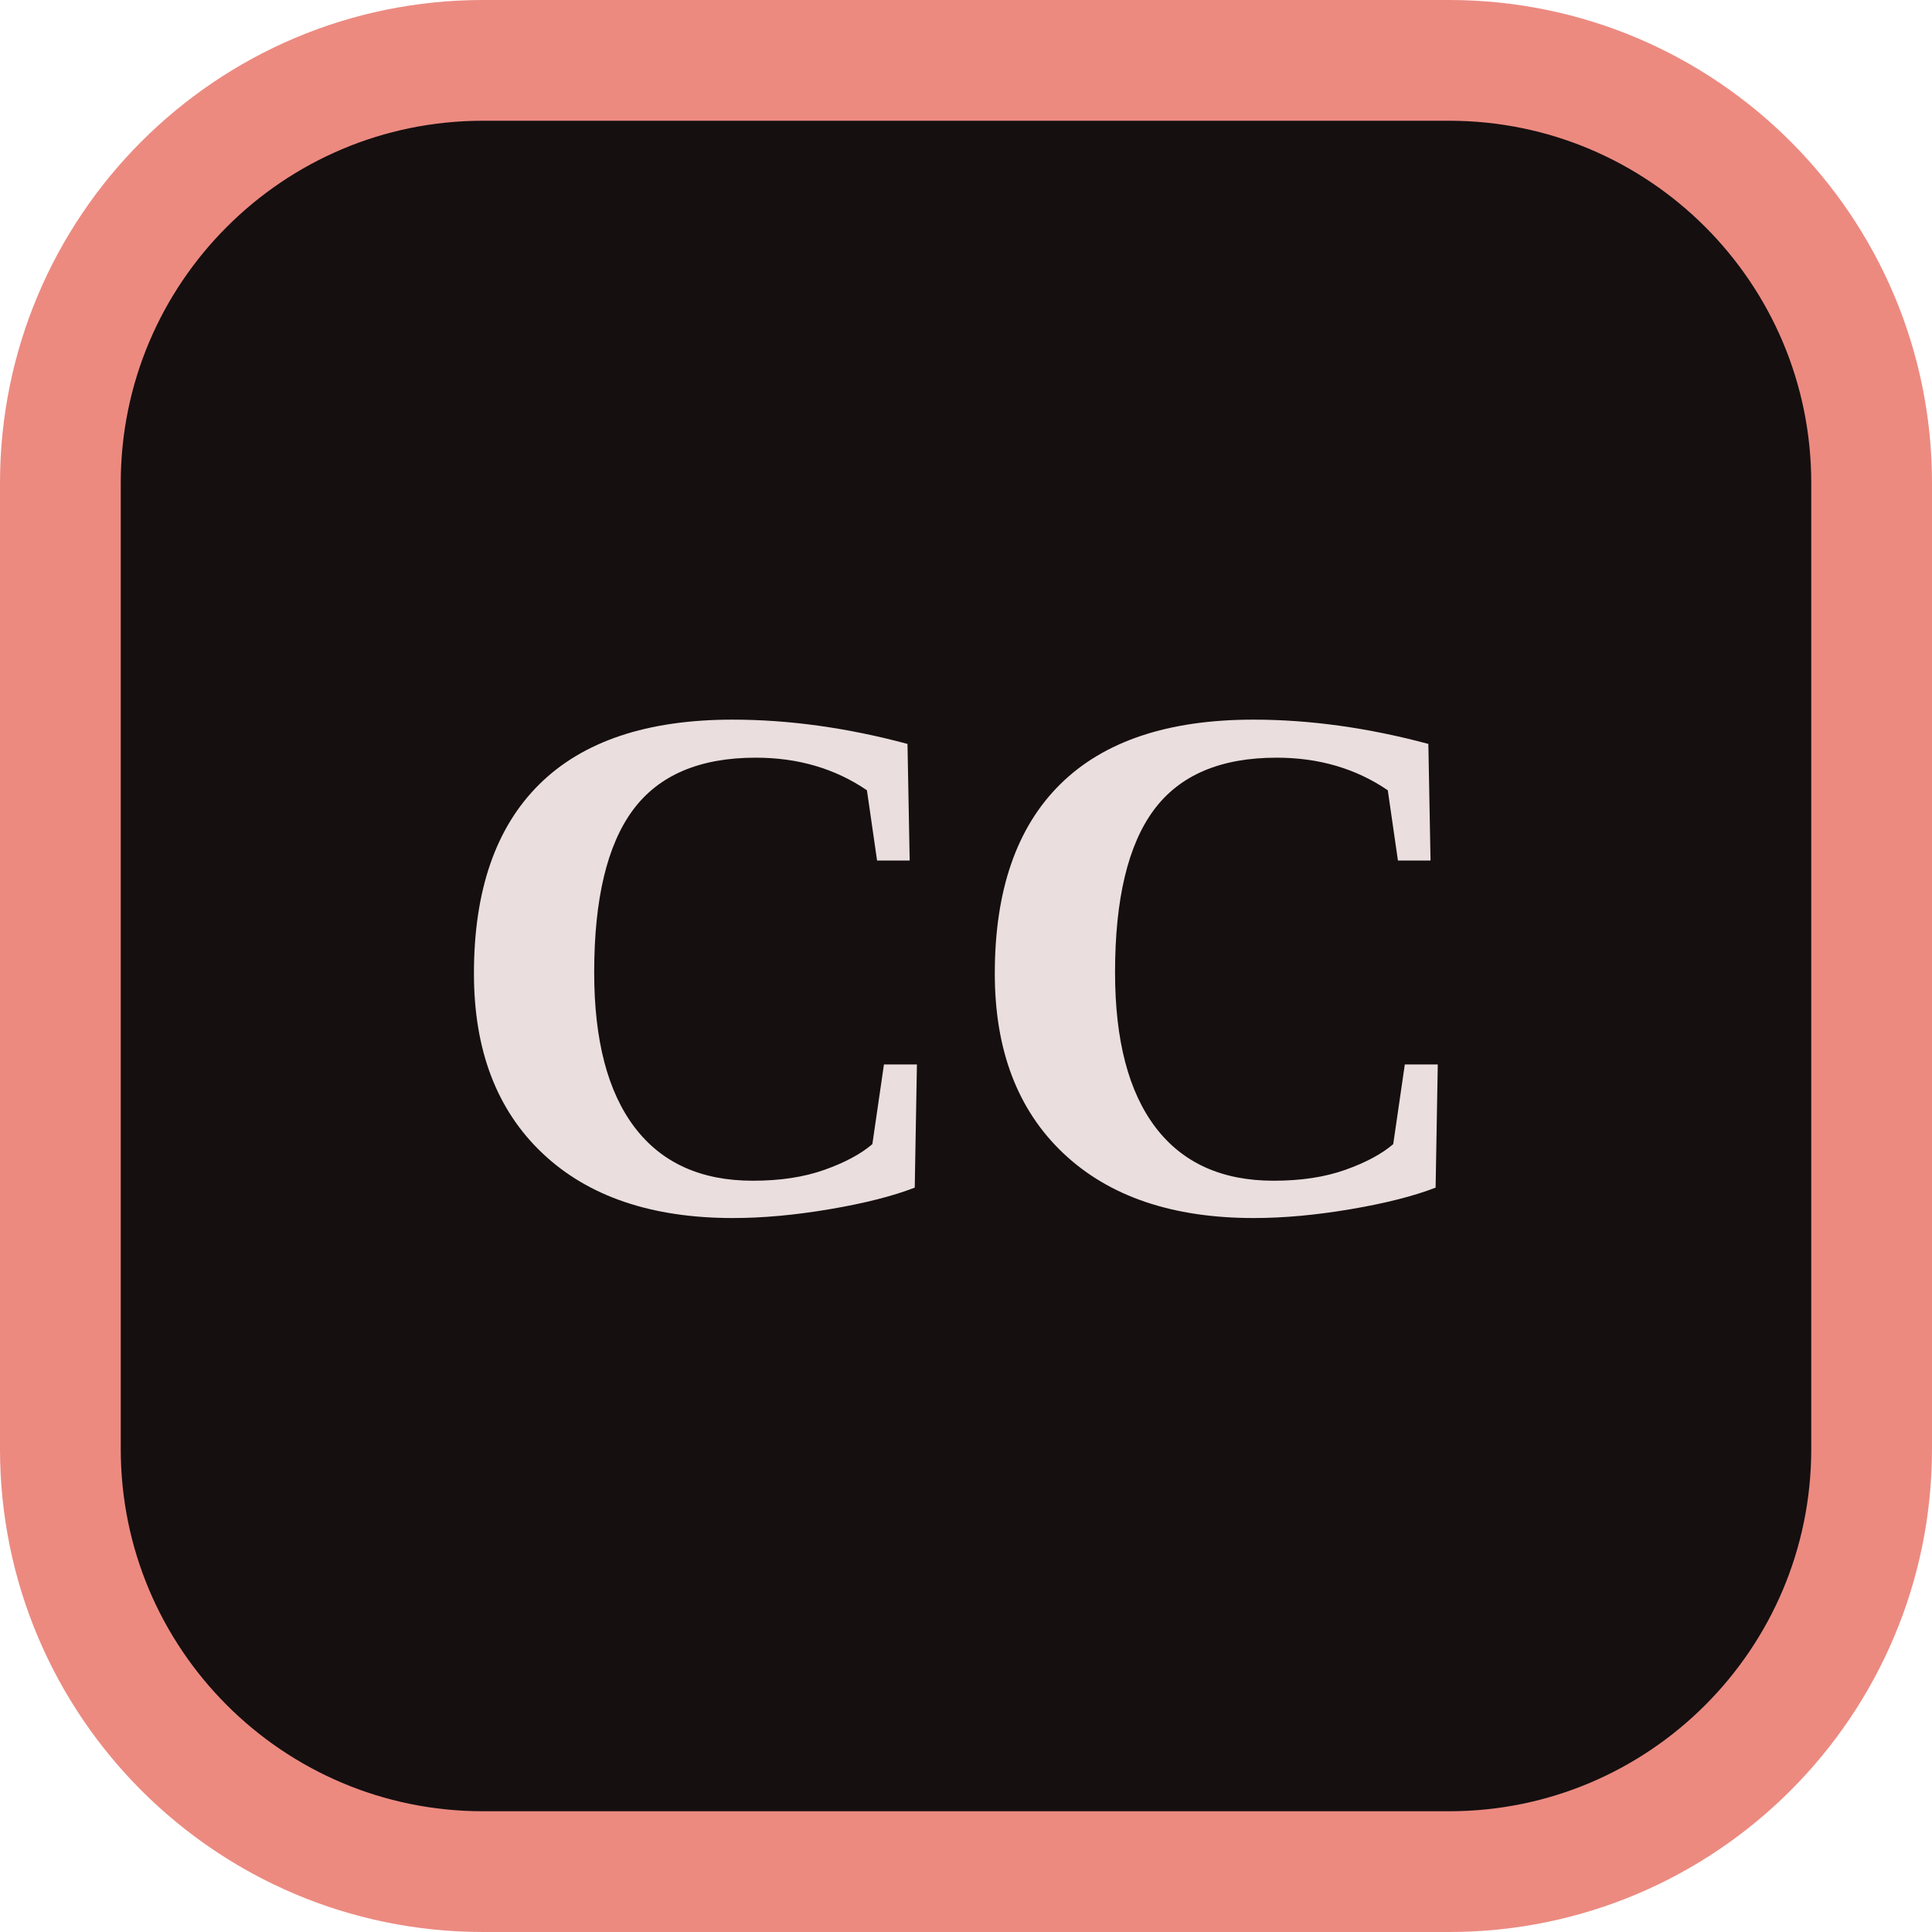
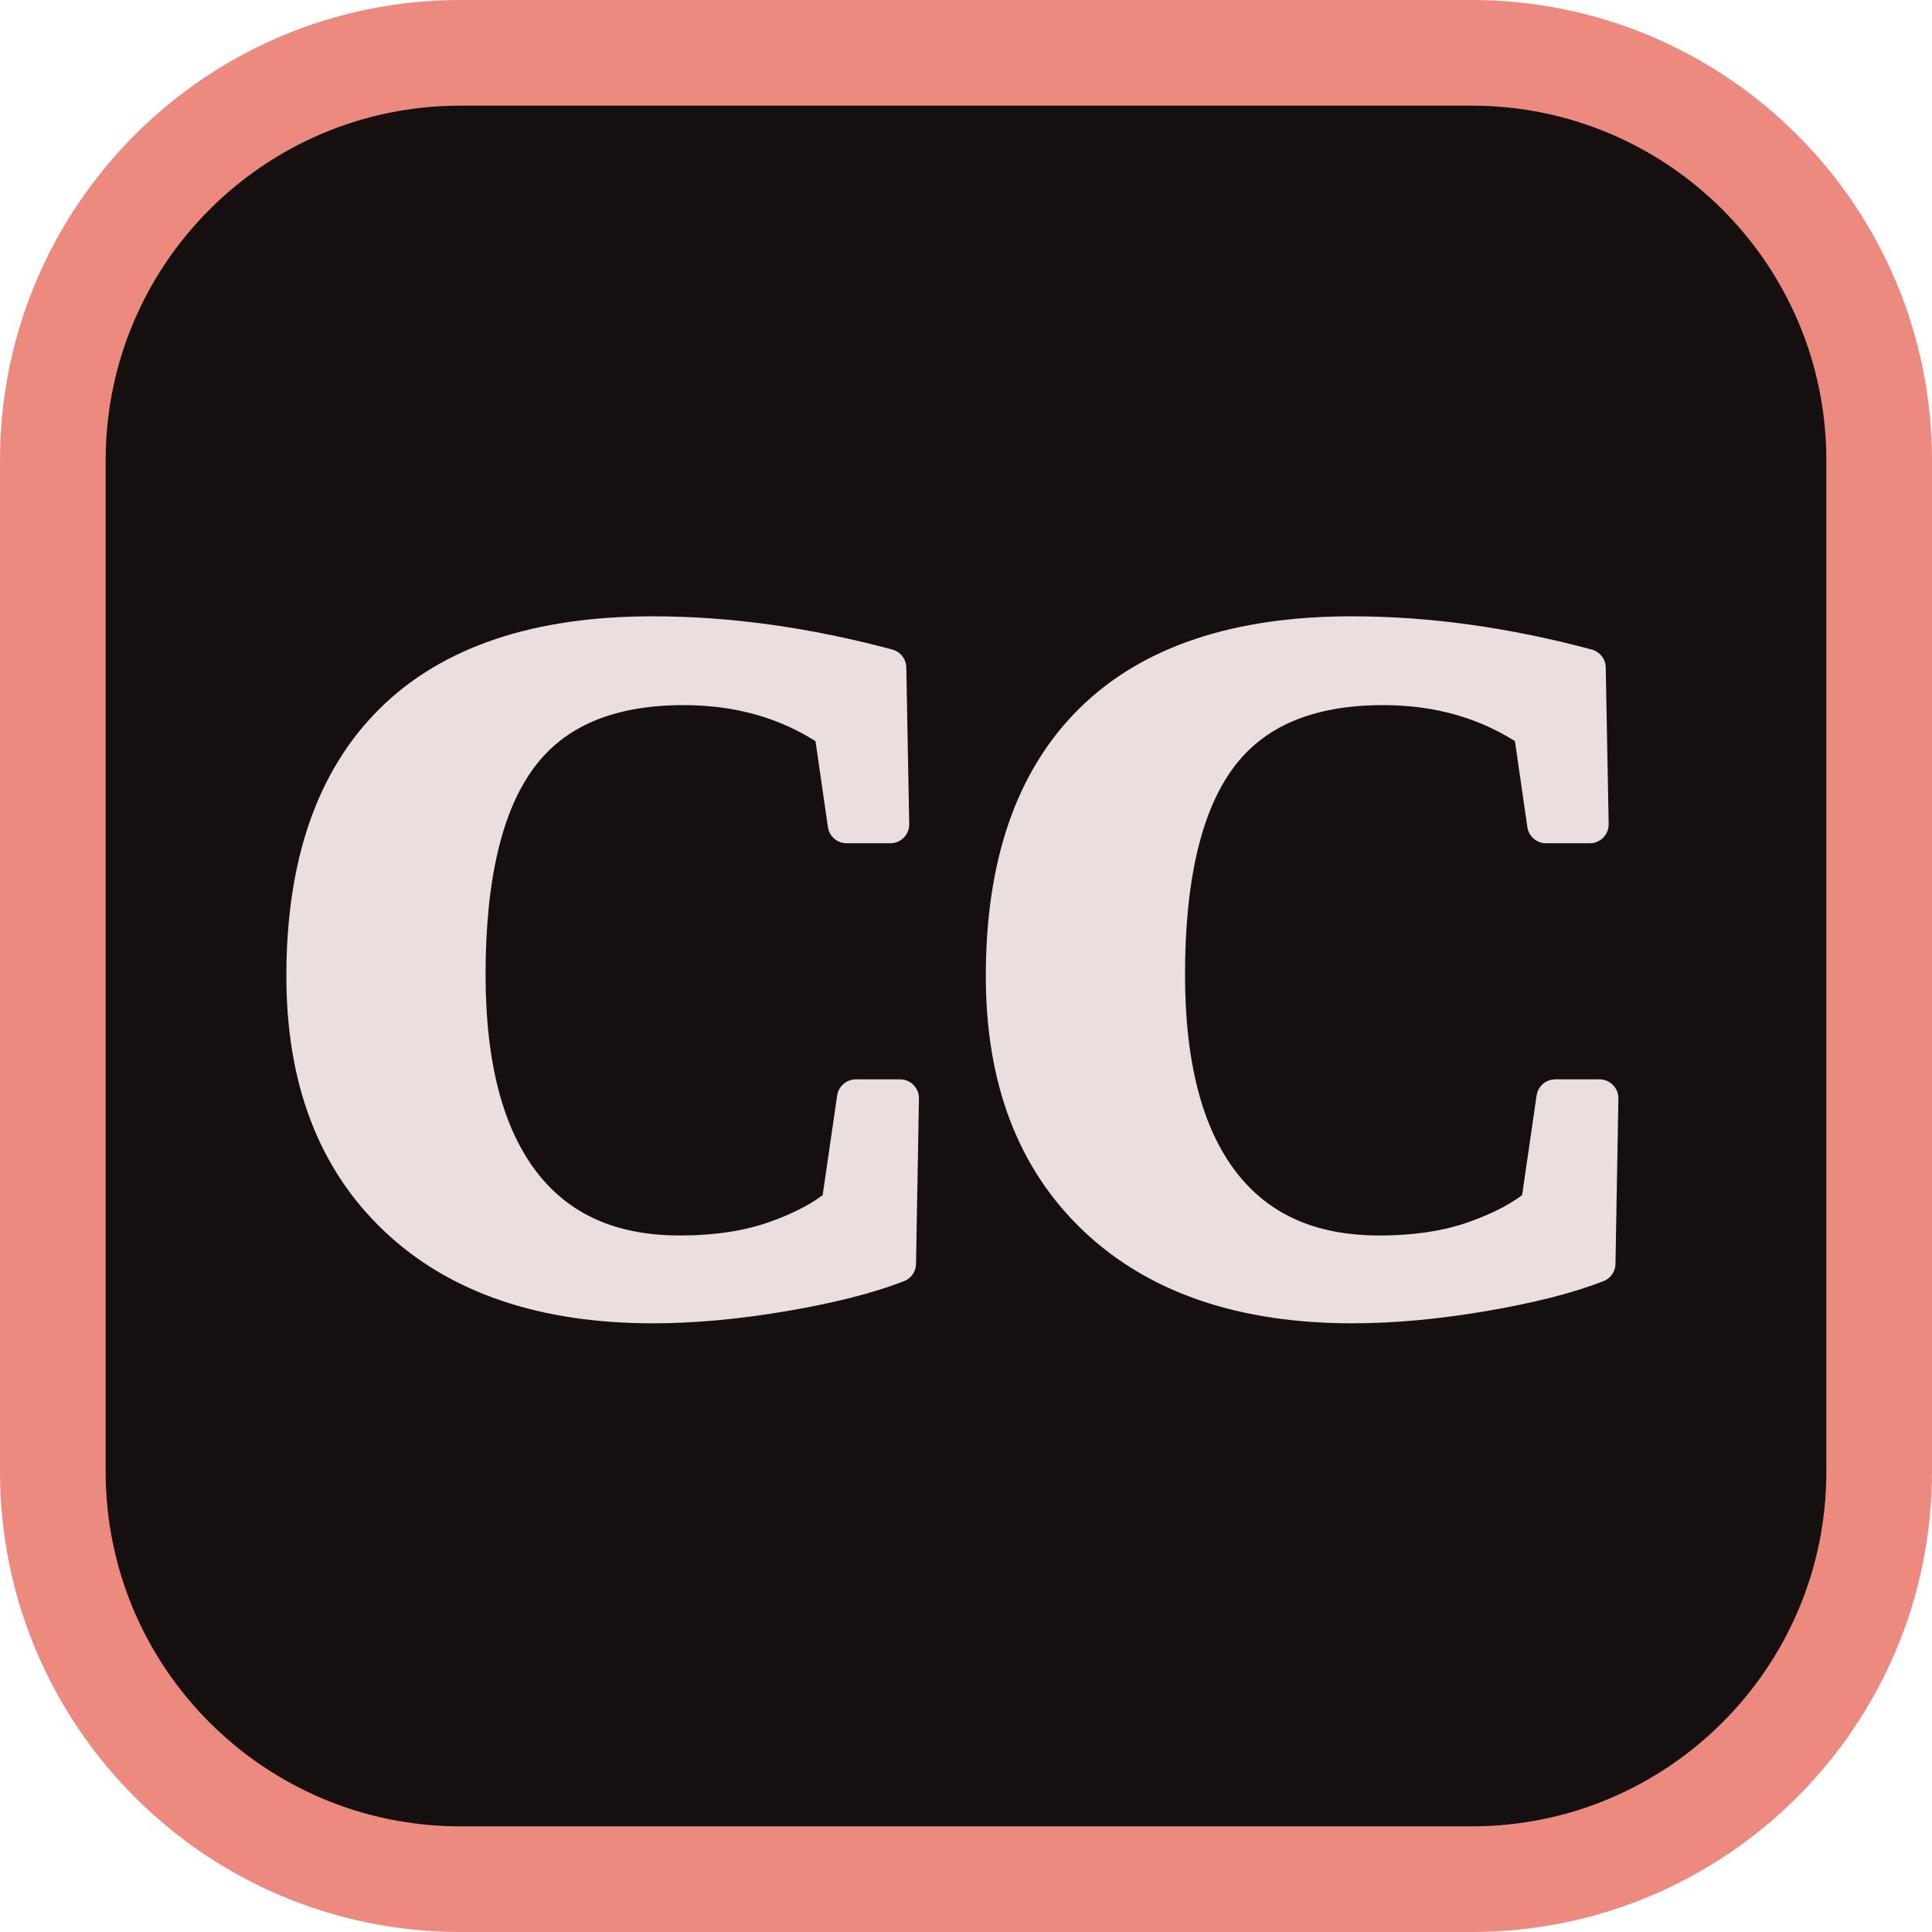
<svg xmlns="http://www.w3.org/2000/svg" viewBox="0 0 256 256">
-   <rect x="8" y="8" width="240" height="240" rx="56" fill="#150f10" stroke="#ec8a80" stroke-width="16" />
-   <path d="M97.115 161.396Q80.941 161.396 71.87 152.805Q62.799 144.214 62.799 129Q62.799 112.49 71.462 103.923Q80.125 95.356 97.067 95.356Q108.25 95.356 120.248 98.572L120.536 114.026H116.217L114.873 104.715Q108.538 100.396 100.139 100.396Q89.004 100.396 83.869 107.331Q78.733 114.266 78.733 128.856Q78.733 142.342 84.109 149.398Q89.484 156.453 99.755 156.453Q105.178 156.453 109.233 155.013Q113.289 153.573 115.593 151.605L117.128 141.047H121.496L121.208 157.365Q116.888 159.044 109.977 160.22Q103.066 161.396 97.115 161.396ZM166.132 161.396Q149.958 161.396 140.887 152.805Q131.816 144.214 131.816 129Q131.816 112.49 140.479 103.923Q149.142 95.356 166.084 95.356Q177.267 95.356 189.265 98.572L189.553 114.026H185.234L183.89 104.715Q177.555 100.396 169.156 100.396Q158.021 100.396 152.886 107.331Q147.75 114.266 147.75 128.856Q147.75 142.342 153.126 149.398Q158.501 156.453 168.772 156.453Q174.195 156.453 178.251 155.013Q182.306 153.573 184.61 151.605L186.146 141.047H190.513L190.225 157.365Q185.906 159.044 178.994 160.22Q172.083 161.396 166.132 161.396Z" fill="#eadfde" />
+   <rect x="7" y="7" width="242" height="242" rx="54" fill="#150f10" stroke="#ec8a80" stroke-width="14" />
+   <path d="M86.526 172.846Q64.807 172.846 52.626 161.31Q40.445 149.773 40.445 129.343Q40.445 107.173 52.078 95.669Q63.711 84.164 86.461 84.164Q101.478 84.164 117.59 88.483L117.977 109.235H112.177L110.372 96.732Q101.865 90.932 90.586 90.932Q75.634 90.932 68.738 100.244Q61.842 109.557 61.842 129.15Q61.842 147.26 69.06 156.734Q76.278 166.208 90.071 166.208Q97.353 166.208 102.799 164.274Q108.245 162.341 111.339 159.699L113.401 145.52H119.266L118.879 167.432Q113.079 169.688 103.798 171.267Q94.518 172.846 86.526 172.846ZM179.206 172.846Q157.487 172.846 145.306 161.31Q133.125 149.773 133.125 129.343Q133.125 107.173 144.758 95.669Q156.391 84.164 179.141 84.164Q194.158 84.164 210.27 88.483L210.657 109.235H204.857L203.052 96.732Q194.545 90.932 183.266 90.932Q168.314 90.932 161.418 100.244Q154.522 109.557 154.522 129.15Q154.522 147.26 161.74 156.734Q168.959 166.208 182.751 166.208Q190.033 166.208 195.479 164.274Q200.925 162.341 204.019 159.699L206.081 145.52H211.946L211.559 167.432Q205.759 169.688 196.478 171.267Q187.198 172.846 179.206 172.846Z" fill="#eadfde" stroke="#eadfde" stroke-width="5" stroke-linejoin="round" />
</svg>
